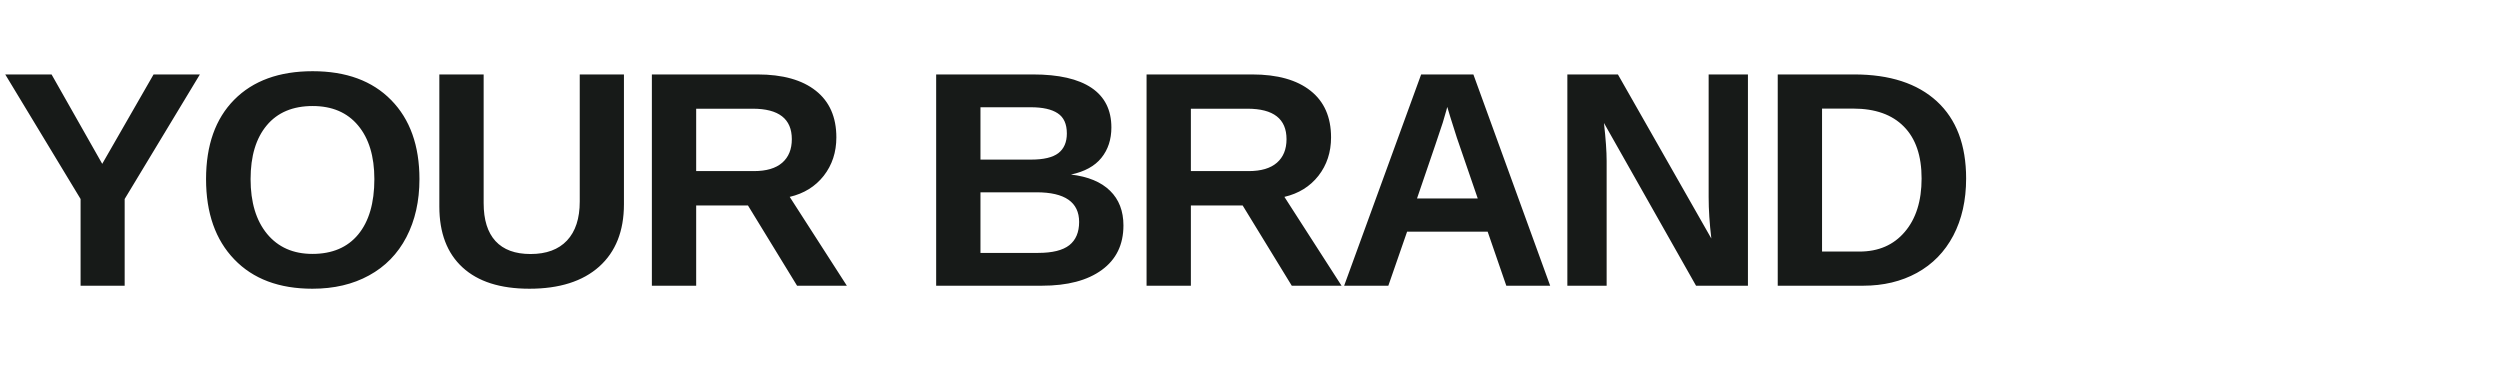
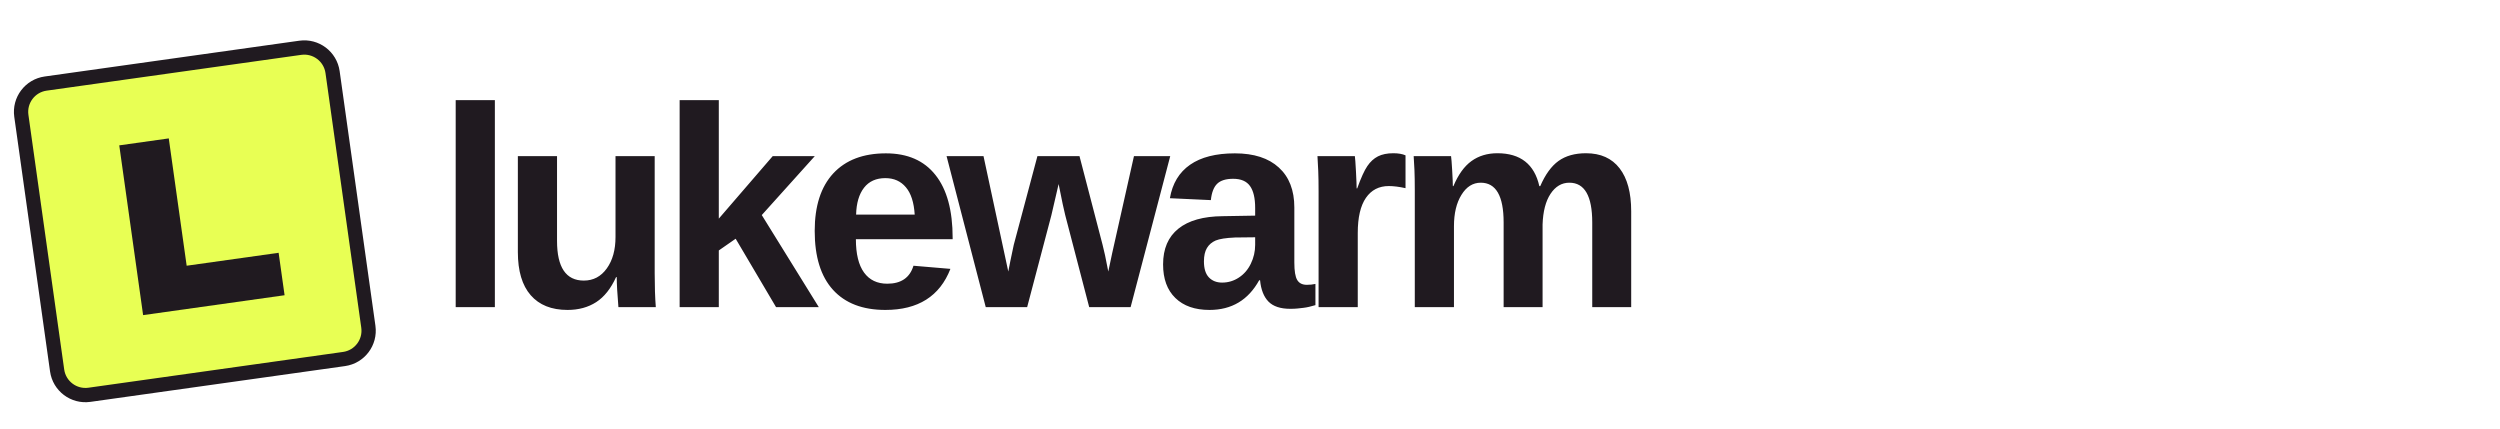
- <svg xmlns="http://www.w3.org/2000/svg" viewBox="0 0 350 52" role="img" aria-labelledby="title">
-   <text x="0" y="40" fill="#171a18" font-family="Arial, Helvetica, sans-serif" font-size="43" font-weight="700" letter-spacing="-1.6">YOUR BRAND</text>
+ <svg xmlns="http://www.w3.org/2000/svg" viewBox="0 0 350 60" role="img" aria-labelledby="logo-title">
+   <g transform="translate(2 4) rotate(-8 25 25)">
+     <rect x="3" y="5" width="44" height="44" rx="4" fill="#e8ff54" stroke="#201a20" stroke-width="2" />
+     <path d="M16 15v24h20v-6H23V15z" fill="#201a20" />
+   </g>
+   <text x="61" y="43" fill="#201a20" font-family="Arial, Helvetica, sans-serif" font-size="40" font-weight="700" letter-spacing="-2.1">lukewarm</text>
</svg>
